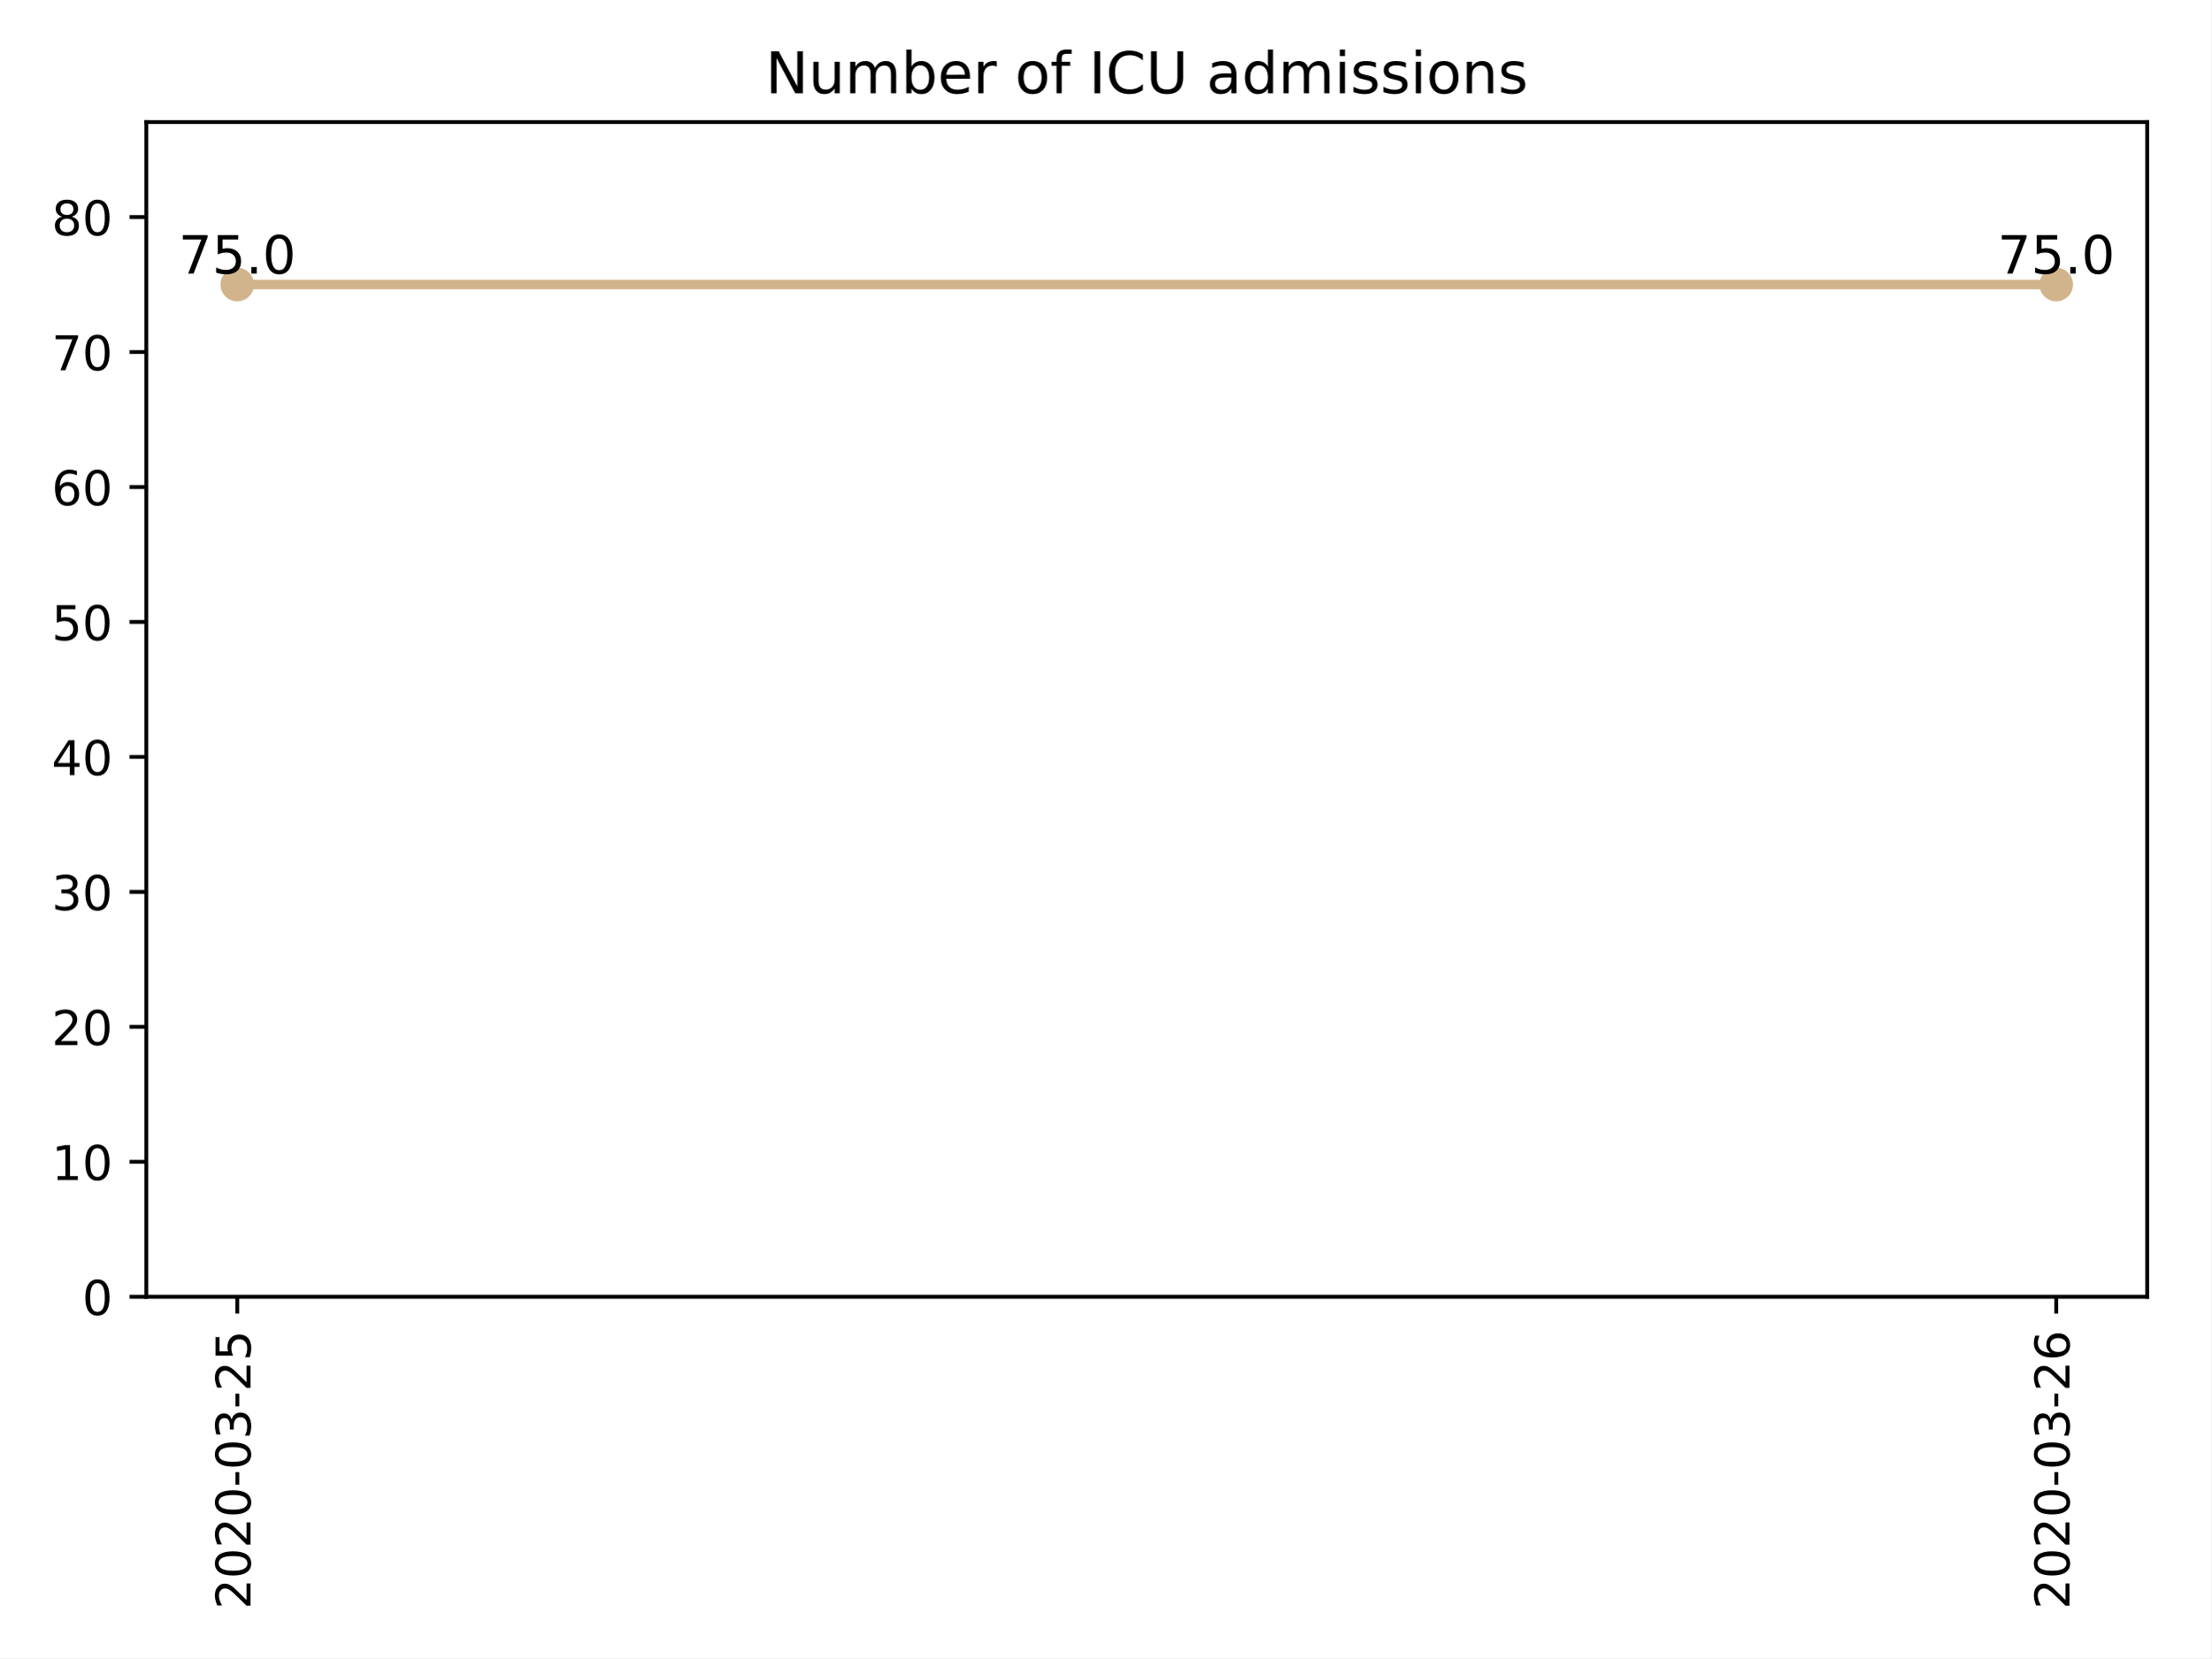
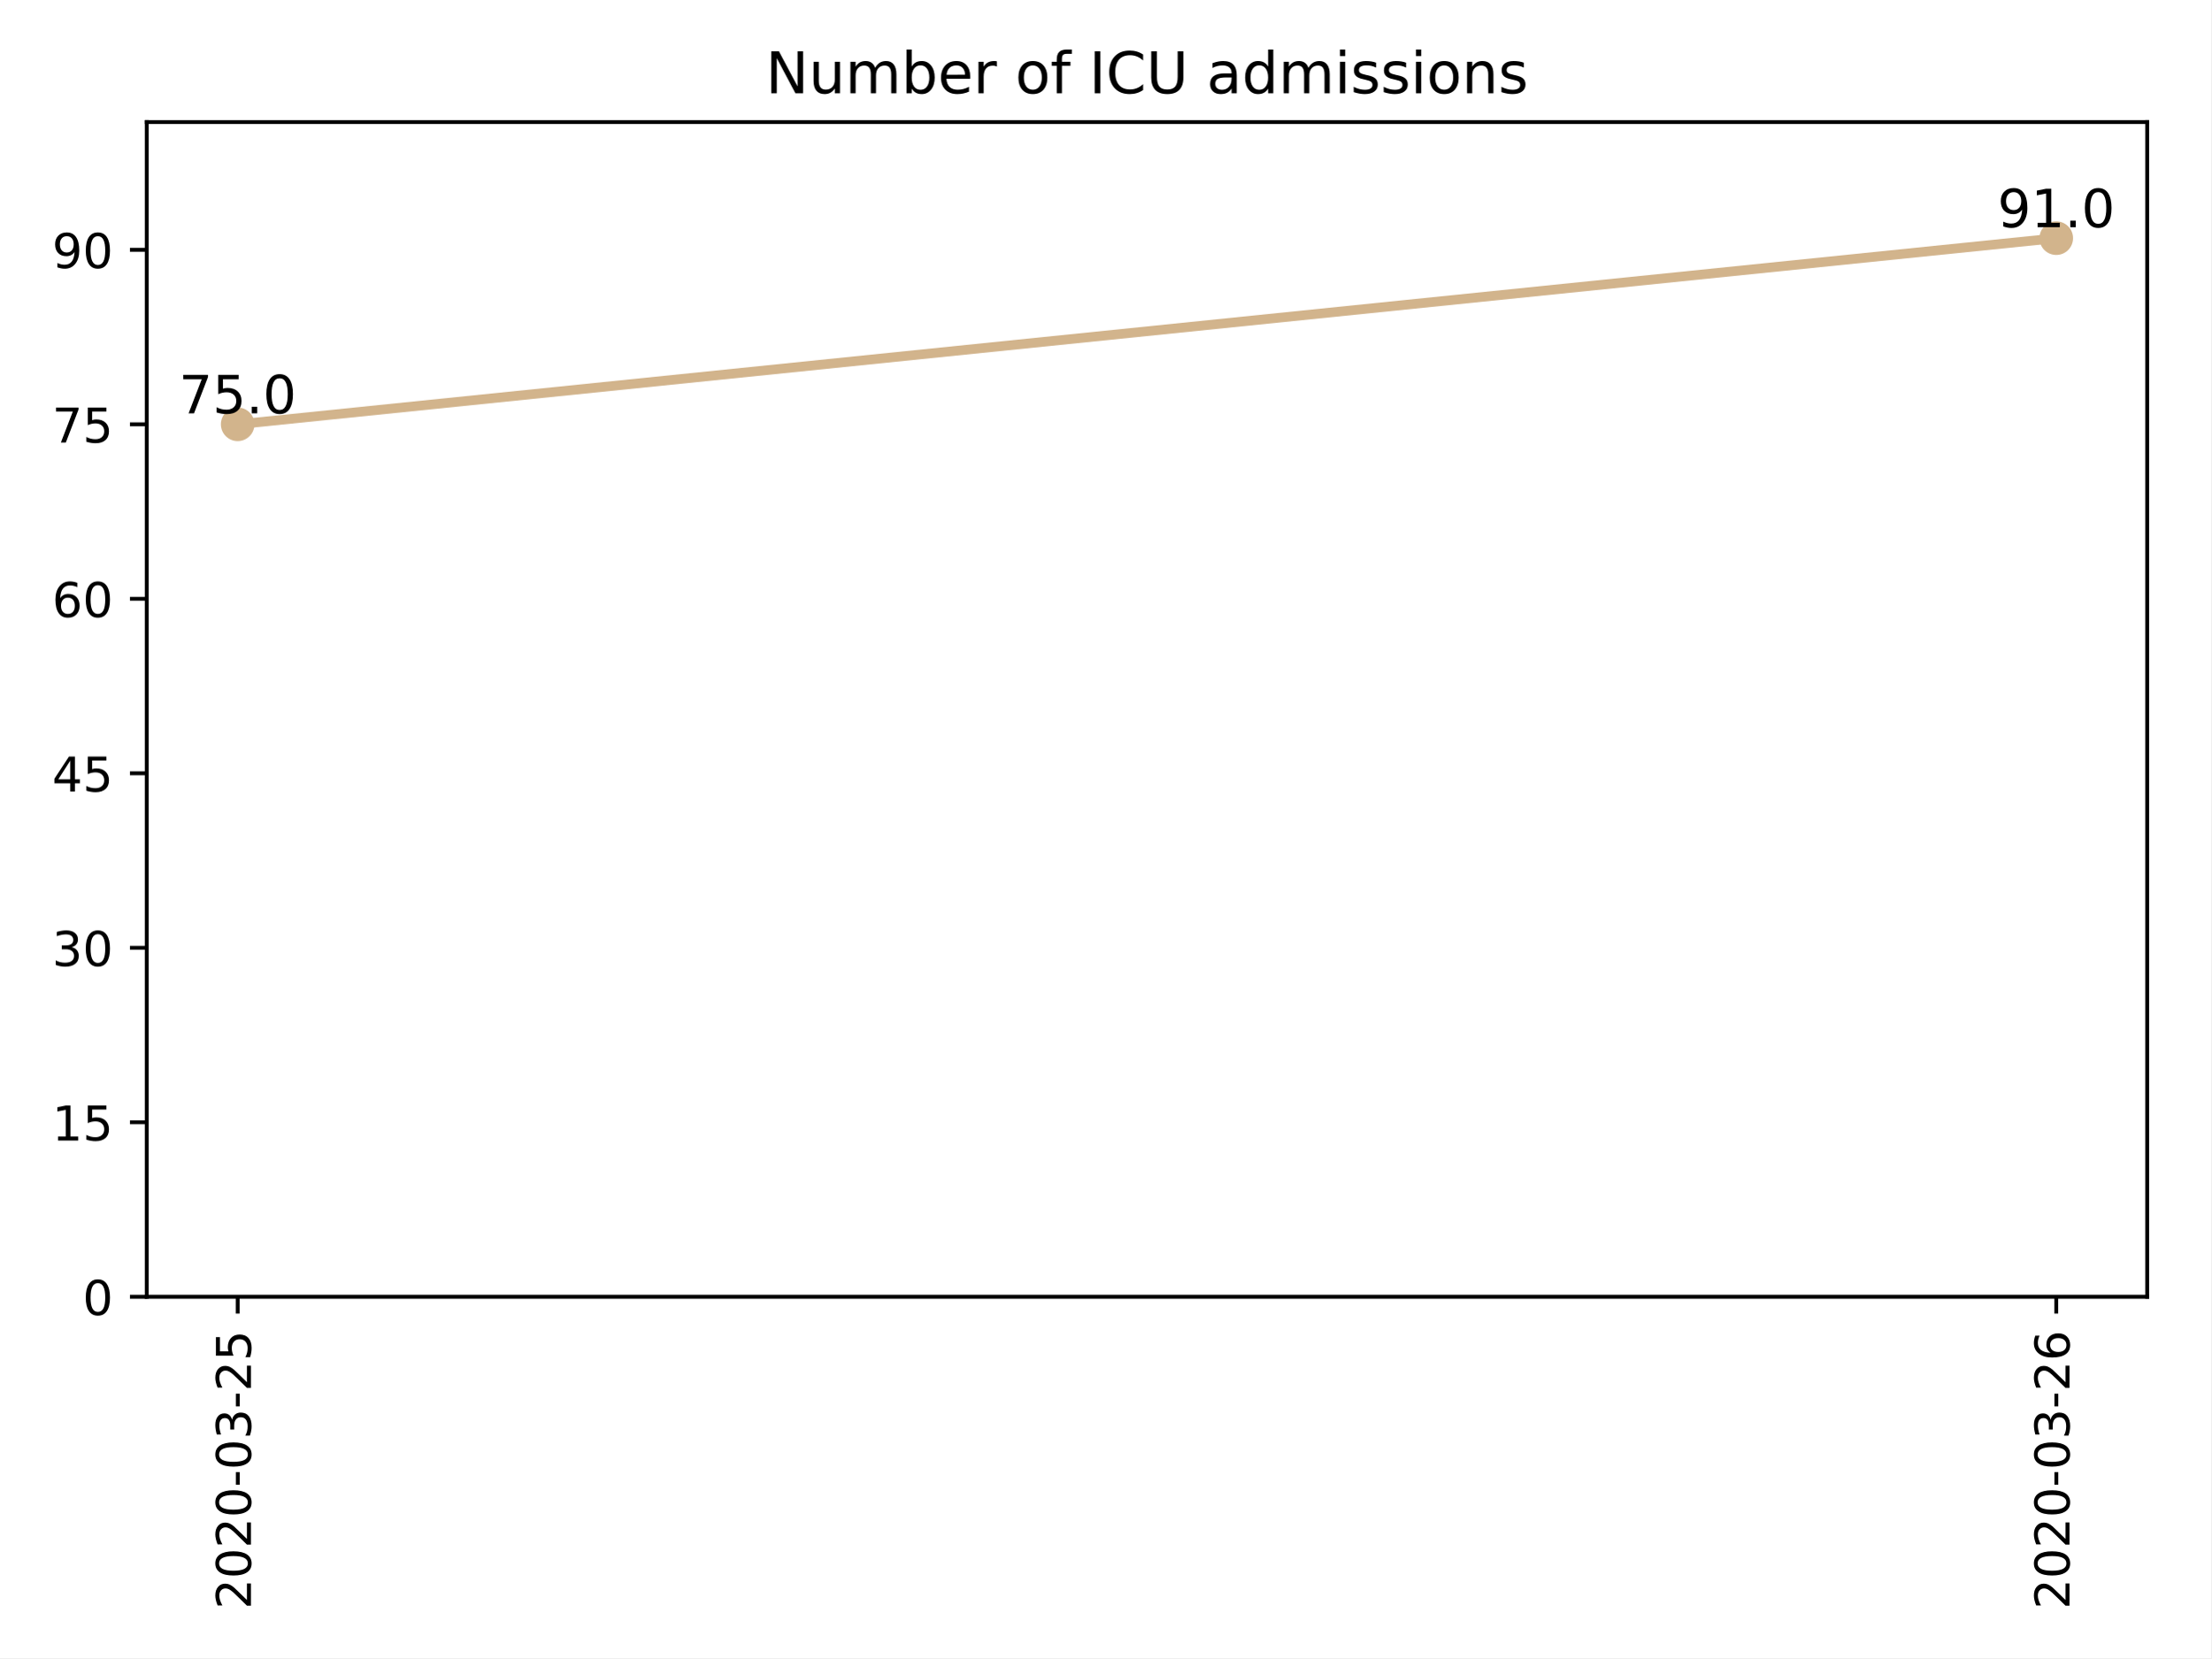
<svg xmlns="http://www.w3.org/2000/svg" xmlns:xlink="http://www.w3.org/1999/xlink" height="345.6pt" version="1.1" viewBox="0 0 460.8 345.6" width="460.8pt">
  <defs>
    <style type="text/css">
*{stroke-linecap:butt;stroke-linejoin:round;}
  </style>
  </defs>
  <g id="figure_1">
    <g id="patch_1">
      <path d="M 0 345.6  L 460.8 345.6  L 460.8 0  L 0 0  z " style="fill:#ffffff;" />
    </g>
    <g id="axes_1">
      <g id="patch_2">
-         <path d="M 30.49 270.29  L 447.48 270.29  L 447.48 25.44  L 30.49 25.44  z " style="fill:#ffffff;" />
+         <path d="M 30.58 270.29  L 447.48 270.29  L 447.48 25.44  L 30.58 25.44  z " style="fill:#ffffff;" />
      </g>
      <g id="matplotlib.axis_1">
        <g id="xtick_1">
          <g id="line2d_1">
            <defs>
-               <path d="M 0 0  L 0 3.5  " id="m0ed6d6814e" style="stroke:#000000;stroke-width:0.8;" />
-             </defs>
-             <g>
-               <use style="stroke:#000000;stroke-width:0.8;" x="49.444" xlink:href="#m0ed6d6814e" y="270.29" />
+               <path d="M 0 0  L 0 3.5  " id="me7510aebe4" style="stroke:#000000;stroke-width:0.8;" />
+             </defs>
+             <g>
+               <use style="stroke:#000000;stroke-width:0.8;" x="49.53" xlink:href="#me7510aebe4" y="270.29" />
            </g>
          </g>
          <g id="text_1">
            <defs>
              <path d="M 19.188 8.297  L 53.609 8.297  L 53.609 0  L 7.328 0  L 7.328 8.297  Q 12.938 14.109 22.625 23.891  Q 32.328 33.688 34.812 36.531  Q 39.547 41.844 41.422 45.531  Q 43.312 49.219 43.312 52.781  Q 43.312 58.594 39.234 62.25  Q 35.156 65.922 28.609 65.922  Q 23.969 65.922 18.812 64.312  Q 13.672 62.703 7.812 59.422  L 7.812 69.391  Q 13.766 71.781 18.938 73  Q 24.125 74.219 28.422 74.219  Q 39.75 74.219 46.484 68.547  Q 53.219 62.891 53.219 53.422  Q 53.219 48.922 51.531 44.891  Q 49.859 40.875 45.406 35.406  Q 44.188 33.984 37.641 27.219  Q 31.109 20.453 19.188 8.297  z " id="DejaVuSans-32" />
              <path d="M 31.781 66.406  Q 24.172 66.406 20.328 58.906  Q 16.5 51.422 16.5 36.375  Q 16.5 21.391 20.328 13.891  Q 24.172 6.391 31.781 6.391  Q 39.453 6.391 43.281 13.891  Q 47.125 21.391 47.125 36.375  Q 47.125 51.422 43.281 58.906  Q 39.453 66.406 31.781 66.406  z M 31.781 74.219  Q 44.047 74.219 50.516 64.516  Q 56.984 54.828 56.984 36.375  Q 56.984 17.969 50.516 8.266  Q 44.047 -1.422 31.781 -1.422  Q 19.531 -1.422 13.062 8.266  Q 6.594 17.969 6.594 36.375  Q 6.594 54.828 13.062 64.516  Q 19.531 74.219 31.781 74.219  z " id="DejaVuSans-30" />
              <path d="M 4.891 31.391  L 31.203 31.391  L 31.203 23.391  L 4.891 23.391  z " id="DejaVuSans-2d" />
              <path d="M 40.578 39.312  Q 47.656 37.797 51.625 33  Q 55.609 28.219 55.609 21.188  Q 55.609 10.406 48.188 4.484  Q 40.766 -1.422 27.094 -1.422  Q 22.516 -1.422 17.656 -0.516  Q 12.797 0.391 7.625 2.203  L 7.625 11.719  Q 11.719 9.328 16.594 8.109  Q 21.484 6.891 26.812 6.891  Q 36.078 6.891 40.938 10.547  Q 45.797 14.203 45.797 21.188  Q 45.797 27.641 41.281 31.266  Q 36.766 34.906 28.719 34.906  L 20.219 34.906  L 20.219 43.016  L 29.109 43.016  Q 36.375 43.016 40.234 45.922  Q 44.094 48.828 44.094 54.297  Q 44.094 59.906 40.109 62.906  Q 36.141 65.922 28.719 65.922  Q 24.656 65.922 20.016 65.031  Q 15.375 64.156 9.812 62.312  L 9.812 71.094  Q 15.438 72.656 20.344 73.438  Q 25.25 74.219 29.594 74.219  Q 40.828 74.219 47.359 69.109  Q 53.906 64.016 53.906 55.328  Q 53.906 49.266 50.438 45.094  Q 46.969 40.922 40.578 39.312  z " id="DejaVuSans-33" />
              <path d="M 10.797 72.906  L 49.516 72.906  L 49.516 64.594  L 19.828 64.594  L 19.828 46.734  Q 21.969 47.469 24.109 47.828  Q 26.266 48.188 28.422 48.188  Q 40.625 48.188 47.75 41.5  Q 54.891 34.812 54.891 23.391  Q 54.891 11.625 47.562 5.094  Q 40.234 -1.422 26.906 -1.422  Q 22.312 -1.422 17.547 -0.641  Q 12.797 0.141 7.719 1.703  L 7.719 11.625  Q 12.109 9.234 16.797 8.062  Q 21.484 6.891 26.703 6.891  Q 35.156 6.891 40.078 11.328  Q 45.016 15.766 45.016 23.391  Q 45.016 31 40.078 35.438  Q 35.156 39.891 26.703 39.891  Q 22.75 39.891 18.812 39.016  Q 14.891 38.141 10.797 36.281  z " id="DejaVuSans-35" />
            </defs>
-             <g transform="translate(52.20347 335.4056)rotate(-90)scale(0.1 -0.1)">
+             <g transform="translate(52.28937 335.4056)rotate(-90)scale(0.1 -0.1)">
              <use xlink:href="#DejaVuSans-32" />
              <use x="63.623" xlink:href="#DejaVuSans-30" />
              <use x="127.246" xlink:href="#DejaVuSans-32" />
              <use x="190.869" xlink:href="#DejaVuSans-30" />
              <use x="254.492" xlink:href="#DejaVuSans-2d" />
              <use x="290.576" xlink:href="#DejaVuSans-30" />
              <use x="354.199" xlink:href="#DejaVuSans-33" />
              <use x="417.822" xlink:href="#DejaVuSans-2d" />
              <use x="453.906" xlink:href="#DejaVuSans-32" />
              <use x="517.529" xlink:href="#DejaVuSans-35" />
            </g>
          </g>
        </g>
        <g id="xtick_2">
          <g id="line2d_2">
            <g>
-               <use style="stroke:#000000;stroke-width:0.8;" x="428.526" xlink:href="#m0ed6d6814e" y="270.29" />
+               <use style="stroke:#000000;stroke-width:0.8;" x="428.53" xlink:href="#me7510aebe4" y="270.29" />
            </g>
          </g>
          <g id="text_2">
            <defs>
              <path d="M 33.016 40.375  Q 26.375 40.375 22.484 35.828  Q 18.609 31.297 18.609 23.391  Q 18.609 15.531 22.484 10.953  Q 26.375 6.391 33.016 6.391  Q 39.656 6.391 43.531 10.953  Q 47.406 15.531 47.406 23.391  Q 47.406 31.297 43.531 35.828  Q 39.656 40.375 33.016 40.375  z M 52.594 71.297  L 52.594 62.312  Q 48.875 64.062 45.094 64.984  Q 41.312 65.922 37.594 65.922  Q 27.828 65.922 22.672 59.328  Q 17.531 52.734 16.797 39.406  Q 19.672 43.656 24.016 45.922  Q 28.375 48.188 33.594 48.188  Q 44.578 48.188 50.953 41.516  Q 57.328 34.859 57.328 23.391  Q 57.328 12.156 50.688 5.359  Q 44.047 -1.422 33.016 -1.422  Q 20.359 -1.422 13.672 8.266  Q 6.984 17.969 6.984 36.375  Q 6.984 53.656 15.188 63.938  Q 23.391 74.219 37.203 74.219  Q 40.922 74.219 44.703 73.484  Q 48.484 72.75 52.594 71.297  z " id="DejaVuSans-36" />
            </defs>
-             <g transform="translate(431.2853 335.4056)rotate(-90)scale(0.1 -0.1)">
+             <g transform="translate(431.2894 335.4056)rotate(-90)scale(0.1 -0.1)">
              <use xlink:href="#DejaVuSans-32" />
              <use x="63.623" xlink:href="#DejaVuSans-30" />
              <use x="127.246" xlink:href="#DejaVuSans-32" />
              <use x="190.869" xlink:href="#DejaVuSans-30" />
              <use x="254.492" xlink:href="#DejaVuSans-2d" />
              <use x="290.576" xlink:href="#DejaVuSans-30" />
              <use x="354.199" xlink:href="#DejaVuSans-33" />
              <use x="417.822" xlink:href="#DejaVuSans-2d" />
              <use x="453.906" xlink:href="#DejaVuSans-32" />
              <use x="517.529" xlink:href="#DejaVuSans-36" />
            </g>
          </g>
        </g>
      </g>
      <g id="matplotlib.axis_2">
        <g id="ytick_1">
          <g id="line2d_3">
            <defs>
-               <path d="M 0 0  L -3.5 0  " id="me2f45a6778" style="stroke:#000000;stroke-width:0.8;" />
-             </defs>
-             <g>
-               <use style="stroke:#000000;stroke-width:0.8;" x="30.49" xlink:href="#me2f45a6778" y="270.29" />
+               <path d="M 0 0  L -3.5 0  " id="m9ce9e73a9e" style="stroke:#000000;stroke-width:0.8;" />
+             </defs>
+             <g>
+               <use style="stroke:#000000;stroke-width:0.8;" x="30.58" xlink:href="#m9ce9e73a9e" y="270.29" />
            </g>
          </g>
          <g id="text_3">
-             <g transform="translate(17.1275 274.0892)scale(0.1 -0.1)">
+             <g transform="translate(17.2175 274.0892)scale(0.1 -0.1)">
              <use xlink:href="#DejaVuSans-30" />
            </g>
          </g>
        </g>
        <g id="ytick_2">
          <g id="line2d_4">
            <g>
-               <use style="stroke:#000000;stroke-width:0.8;" x="30.49" xlink:href="#me2f45a6778" y="242.158" />
+               <use style="stroke:#000000;stroke-width:0.8;" x="30.58" xlink:href="#m9ce9e73a9e" y="233.919" />
            </g>
          </g>
          <g id="text_4">
            <defs>
              <path d="M 12.406 8.297  L 28.516 8.297  L 28.516 63.922  L 10.984 60.406  L 10.984 69.391  L 28.422 72.906  L 38.281 72.906  L 38.281 8.297  L 54.391 8.297  L 54.391 0  L 12.406 0  z " id="DejaVuSans-31" />
            </defs>
-             <g transform="translate(10.765 245.9577)scale(0.1 -0.1)">
+             <g transform="translate(10.855 237.7182)scale(0.1 -0.1)">
              <use xlink:href="#DejaVuSans-31" />
-               <use x="63.623" xlink:href="#DejaVuSans-30" />
+               <use x="63.623" xlink:href="#DejaVuSans-35" />
            </g>
          </g>
        </g>
        <g id="ytick_3">
          <g id="line2d_5">
            <g>
-               <use style="stroke:#000000;stroke-width:0.8;" x="30.49" xlink:href="#me2f45a6778" y="214.027" />
+               <use style="stroke:#000000;stroke-width:0.8;" x="30.58" xlink:href="#m9ce9e73a9e" y="197.548" />
            </g>
          </g>
          <g id="text_5">
-             <g transform="translate(10.765 217.8261)scale(0.1 -0.1)">
-               <use xlink:href="#DejaVuSans-32" />
+             <g transform="translate(10.855 201.3471)scale(0.1 -0.1)">
+               <use xlink:href="#DejaVuSans-33" />
              <use x="63.623" xlink:href="#DejaVuSans-30" />
            </g>
          </g>
        </g>
        <g id="ytick_4">
          <g id="line2d_6">
            <g>
-               <use style="stroke:#000000;stroke-width:0.8;" x="30.49" xlink:href="#me2f45a6778" y="185.895" />
+               <use style="stroke:#000000;stroke-width:0.8;" x="30.58" xlink:href="#m9ce9e73a9e" y="161.177" />
            </g>
          </g>
          <g id="text_6">
-             <g transform="translate(10.765 189.6946)scale(0.1 -0.1)">
-               <use xlink:href="#DejaVuSans-33" />
-               <use x="63.623" xlink:href="#DejaVuSans-30" />
+             <defs>
+               <path d="M 37.797 64.312  L 12.891 25.391  L 37.797 25.391  z M 35.203 72.906  L 47.609 72.906  L 47.609 25.391  L 58.016 25.391  L 58.016 17.188  L 47.609 17.188  L 47.609 0  L 37.797 0  L 37.797 17.188  L 4.891 17.188  L 4.891 26.703  z " id="DejaVuSans-34" />
+             </defs>
+             <g transform="translate(10.855 164.976)scale(0.1 -0.1)">
+               <use xlink:href="#DejaVuSans-34" />
+               <use x="63.623" xlink:href="#DejaVuSans-35" />
            </g>
          </g>
        </g>
        <g id="ytick_5">
          <g id="line2d_7">
            <g>
-               <use style="stroke:#000000;stroke-width:0.8;" x="30.49" xlink:href="#me2f45a6778" y="157.764" />
+               <use style="stroke:#000000;stroke-width:0.8;" x="30.58" xlink:href="#m9ce9e73a9e" y="124.806" />
            </g>
          </g>
          <g id="text_7">
-             <defs>
-               <path d="M 37.797 64.312  L 12.891 25.391  L 37.797 25.391  z M 35.203 72.906  L 47.609 72.906  L 47.609 25.391  L 58.016 25.391  L 58.016 17.188  L 47.609 17.188  L 47.609 0  L 37.797 0  L 37.797 17.188  L 4.891 17.188  L 4.891 26.703  z " id="DejaVuSans-34" />
-             </defs>
-             <g transform="translate(10.765 161.563)scale(0.1 -0.1)">
-               <use xlink:href="#DejaVuSans-34" />
+             <g transform="translate(10.855 128.605)scale(0.1 -0.1)">
+               <use xlink:href="#DejaVuSans-36" />
              <use x="63.623" xlink:href="#DejaVuSans-30" />
            </g>
          </g>
        </g>
        <g id="ytick_6">
          <g id="line2d_8">
            <g>
-               <use style="stroke:#000000;stroke-width:0.8;" x="30.49" xlink:href="#me2f45a6778" y="129.632" />
+               <use style="stroke:#000000;stroke-width:0.8;" x="30.58" xlink:href="#m9ce9e73a9e" y="88.435" />
            </g>
          </g>
          <g id="text_8">
-             <g transform="translate(10.765 133.4315)scale(0.1 -0.1)">
-               <use xlink:href="#DejaVuSans-35" />
-               <use x="63.623" xlink:href="#DejaVuSans-30" />
+             <defs>
+               <path d="M 8.203 72.906  L 55.078 72.906  L 55.078 68.703  L 28.609 0  L 18.312 0  L 43.219 64.594  L 8.203 64.594  z " id="DejaVuSans-37" />
+             </defs>
+             <g transform="translate(10.855 92.2339)scale(0.1 -0.1)">
+               <use xlink:href="#DejaVuSans-37" />
+               <use x="63.623" xlink:href="#DejaVuSans-35" />
            </g>
          </g>
        </g>
        <g id="ytick_7">
          <g id="line2d_9">
            <g>
-               <use style="stroke:#000000;stroke-width:0.8;" x="30.49" xlink:href="#me2f45a6778" y="101.501" />
+               <use style="stroke:#000000;stroke-width:0.8;" x="30.58" xlink:href="#m9ce9e73a9e" y="52.064" />
            </g>
          </g>
          <g id="text_9">
-             <g transform="translate(10.765 105.2999)scale(0.1 -0.1)">
-               <use xlink:href="#DejaVuSans-36" />
-               <use x="63.623" xlink:href="#DejaVuSans-30" />
-             </g>
-           </g>
-         </g>
-         <g id="ytick_8">
-           <g id="line2d_10">
-             <g>
-               <use style="stroke:#000000;stroke-width:0.8;" x="30.49" xlink:href="#me2f45a6778" y="73.369" />
-             </g>
-           </g>
-           <g id="text_10">
-             <defs>
-               <path d="M 8.203 72.906  L 55.078 72.906  L 55.078 68.703  L 28.609 0  L 18.312 0  L 43.219 64.594  L 8.203 64.594  z " id="DejaVuSans-37" />
-             </defs>
-             <g transform="translate(10.765 77.16835)scale(0.1 -0.1)">
-               <use xlink:href="#DejaVuSans-37" />
-               <use x="63.623" xlink:href="#DejaVuSans-30" />
-             </g>
-           </g>
-         </g>
-         <g id="ytick_9">
-           <g id="line2d_11">
-             <g>
-               <use style="stroke:#000000;stroke-width:0.8;" x="30.49" xlink:href="#me2f45a6778" y="45.238" />
-             </g>
-           </g>
-           <g id="text_11">
-             <defs>
-               <path d="M 31.781 34.625  Q 24.75 34.625 20.719 30.859  Q 16.703 27.094 16.703 20.516  Q 16.703 13.922 20.719 10.156  Q 24.75 6.391 31.781 6.391  Q 38.812 6.391 42.859 10.172  Q 46.922 13.969 46.922 20.516  Q 46.922 27.094 42.891 30.859  Q 38.875 34.625 31.781 34.625  z M 21.922 38.812  Q 15.578 40.375 12.031 44.719  Q 8.5 49.078 8.5 55.328  Q 8.5 64.062 14.719 69.141  Q 20.953 74.219 31.781 74.219  Q 42.672 74.219 48.875 69.141  Q 55.078 64.062 55.078 55.328  Q 55.078 49.078 51.531 44.719  Q 48 40.375 41.703 38.812  Q 48.828 37.156 52.797 32.312  Q 56.781 27.484 56.781 20.516  Q 56.781 9.906 50.312 4.234  Q 43.844 -1.422 31.781 -1.422  Q 19.734 -1.422 13.25 4.234  Q 6.781 9.906 6.781 20.516  Q 6.781 27.484 10.781 32.312  Q 14.797 37.156 21.922 38.812  z M 18.312 54.391  Q 18.312 48.734 21.844 45.562  Q 25.391 42.391 31.781 42.391  Q 38.141 42.391 41.719 45.562  Q 45.312 48.734 45.312 54.391  Q 45.312 60.062 41.719 63.234  Q 38.141 66.406 31.781 66.406  Q 25.391 66.406 21.844 63.234  Q 18.312 60.062 18.312 54.391  z " id="DejaVuSans-38" />
-             </defs>
-             <g transform="translate(10.765 49.0368)scale(0.1 -0.1)">
-               <use xlink:href="#DejaVuSans-38" />
-               <use x="63.623" xlink:href="#DejaVuSans-30" />
-             </g>
-           </g>
-         </g>
-       </g>
-       <g id="line2d_12">
-         <path clip-path="url(#pfb06082cea)" d="M 49.444 59.303  L 428.526 59.303  " style="fill:none;stroke:#d2b48c;stroke-linecap:square;stroke-width:2;" />
+             <defs>
+               <path d="M 10.984 1.516  L 10.984 10.5  Q 14.703 8.734 18.5 7.812  Q 22.312 6.891 25.984 6.891  Q 35.75 6.891 40.891 13.453  Q 46.047 20.016 46.781 33.406  Q 43.953 29.203 39.594 26.953  Q 35.25 24.703 29.984 24.703  Q 19.047 24.703 12.672 31.312  Q 6.297 37.938 6.297 49.422  Q 6.297 60.641 12.938 67.422  Q 19.578 74.219 30.609 74.219  Q 43.266 74.219 49.922 64.516  Q 56.594 54.828 56.594 36.375  Q 56.594 19.141 48.406 8.859  Q 40.234 -1.422 26.422 -1.422  Q 22.703 -1.422 18.891 -0.688  Q 15.094 0.047 10.984 1.516  z M 30.609 32.422  Q 37.25 32.422 41.125 36.953  Q 45.016 41.5 45.016 49.422  Q 45.016 57.281 41.125 61.844  Q 37.25 66.406 30.609 66.406  Q 23.969 66.406 20.094 61.844  Q 16.219 57.281 16.219 49.422  Q 16.219 41.5 20.094 36.953  Q 23.969 32.422 30.609 32.422  z " id="DejaVuSans-39" />
+             </defs>
+             <g transform="translate(10.855 55.86284)scale(0.1 -0.1)">
+               <use xlink:href="#DejaVuSans-39" />
+               <use x="63.623" xlink:href="#DejaVuSans-30" />
+             </g>
+           </g>
+         </g>
+       </g>
+       <g id="line2d_10">
+         <path clip-path="url(#pdaf70bbdc7)" d="M 49.53 88.435  L 428.53 49.639  " style="fill:none;stroke:#d2b48c;stroke-linecap:square;stroke-width:2;" />
        <defs>
-           <path d="M 0 3  C 0.796 3 1.559 2.684 2.121 2.121  C 2.684 1.559 3 0.796 3 0  C 3 -0.796 2.684 -1.559 2.121 -2.121  C 1.559 -2.684 0.796 -3 0 -3  C -0.796 -3 -1.559 -2.684 -2.121 -2.121  C -2.684 -1.559 -3 -0.796 -3 0  C -3 0.796 -2.684 1.559 -2.121 2.121  C -1.559 2.684 -0.796 3 0 3  z " id="m03b88e745e" style="stroke:#d2b48c;" />
+           <path d="M 0 3  C 0.796 3 1.559 2.684 2.121 2.121  C 2.684 1.559 3 0.796 3 0  C 3 -0.796 2.684 -1.559 2.121 -2.121  C 1.559 -2.684 0.796 -3 0 -3  C -0.796 -3 -1.559 -2.684 -2.121 -2.121  C -2.684 -1.559 -3 -0.796 -3 0  C -3 0.796 -2.684 1.559 -2.121 2.121  C -1.559 2.684 -0.796 3 0 3  z " id="mb117e94837" style="stroke:#d2b48c;" />
        </defs>
-         <g clip-path="url(#pfb06082cea)">
-           <use style="fill:#d2b48c;stroke:#d2b48c;" x="49.444" xlink:href="#m03b88e745e" y="59.303" />
-           <use style="fill:#d2b48c;stroke:#d2b48c;" x="428.526" xlink:href="#m03b88e745e" y="59.303" />
+         <g clip-path="url(#pdaf70bbdc7)">
+           <use style="fill:#d2b48c;stroke:#d2b48c;" x="49.53" xlink:href="#mb117e94837" y="88.435" />
+           <use style="fill:#d2b48c;stroke:#d2b48c;" x="428.53" xlink:href="#mb117e94837" y="49.639" />
        </g>
      </g>
      <g id="patch_3">
-         <path d="M 30.49 270.29  L 30.49 25.44  " style="fill:none;stroke:#000000;stroke-linecap:square;stroke-linejoin:miter;stroke-width:0.8;" />
+         <path d="M 30.58 270.29  L 30.58 25.44  " style="fill:none;stroke:#000000;stroke-linecap:square;stroke-linejoin:miter;stroke-width:0.8;" />
      </g>
      <g id="patch_4">
        <path d="M 447.48 270.29  L 447.48 25.44  " style="fill:none;stroke:#000000;stroke-linecap:square;stroke-linejoin:miter;stroke-width:0.8;" />
      </g>
      <g id="patch_5">
-         <path d="M 30.49 270.29  L 447.48 270.29  " style="fill:none;stroke:#000000;stroke-linecap:square;stroke-linejoin:miter;stroke-width:0.8;" />
+         <path d="M 30.58 270.29  L 447.48 270.29  " style="fill:none;stroke:#000000;stroke-linecap:square;stroke-linejoin:miter;stroke-width:0.8;" />
      </g>
      <g id="patch_6">
-         <path d="M 30.49 25.44  L 447.48 25.44  " style="fill:none;stroke:#000000;stroke-linecap:square;stroke-linejoin:miter;stroke-width:0.8;" />
-       </g>
-       <g id="text_12">
+         <path d="M 30.58 25.44  L 447.48 25.44  " style="fill:none;stroke:#000000;stroke-linecap:square;stroke-linejoin:miter;stroke-width:0.8;" />
+       </g>
+       <g id="text_10">
        <defs>
          <path d="M 10.688 12.406  L 21 12.406  L 21 0  L 10.688 0  z " id="DejaVuSans-2e" />
        </defs>
-         <g transform="translate(37.198 57.0157)scale(0.11 -0.11)">
+         <g transform="translate(37.28391 86.14703)scale(0.11 -0.11)">
          <use xlink:href="#DejaVuSans-37" />
          <use x="63.623" xlink:href="#DejaVuSans-35" />
          <use x="127.246" xlink:href="#DejaVuSans-2e" />
          <use x="159.033" xlink:href="#DejaVuSans-30" />
        </g>
      </g>
-       <g id="text_13">
-         <g transform="translate(416.2798 57.0157)scale(0.11 -0.11)">
-           <use xlink:href="#DejaVuSans-37" />
-           <use x="63.623" xlink:href="#DejaVuSans-35" />
+       <g id="text_11">
+         <g transform="translate(416.2839 47.35122)scale(0.11 -0.11)">
+           <use xlink:href="#DejaVuSans-39" />
+           <use x="63.623" xlink:href="#DejaVuSans-31" />
          <use x="127.246" xlink:href="#DejaVuSans-2e" />
          <use x="159.033" xlink:href="#DejaVuSans-30" />
        </g>
      </g>
-       <g id="text_14">
+       <g id="text_12">
        <defs>
          <path d="M 9.812 72.906  L 23.094 72.906  L 55.422 11.922  L 55.422 72.906  L 64.984 72.906  L 64.984 0  L 51.703 0  L 19.391 60.984  L 19.391 0  L 9.812 0  z " id="DejaVuSans-4e" />
          <path d="M 8.5 21.578  L 8.5 54.688  L 17.484 54.688  L 17.484 21.922  Q 17.484 14.156 20.5 10.266  Q 23.531 6.391 29.594 6.391  Q 36.859 6.391 41.078 11.031  Q 45.312 15.672 45.312 23.688  L 45.312 54.688  L 54.297 54.688  L 54.297 0  L 45.312 0  L 45.312 8.406  Q 42.047 3.422 37.719 1  Q 33.406 -1.422 27.688 -1.422  Q 18.266 -1.422 13.375 4.438  Q 8.5 10.297 8.5 21.578  z M 31.109 56  z " id="DejaVuSans-75" />
          <path d="M 52 44.188  Q 55.375 50.25 60.062 53.125  Q 64.75 56 71.094 56  Q 79.641 56 84.281 50.016  Q 88.922 44.047 88.922 33.016  L 88.922 0  L 79.891 0  L 79.891 32.719  Q 79.891 40.578 77.094 44.375  Q 74.312 48.188 68.609 48.188  Q 61.625 48.188 57.562 43.547  Q 53.516 38.922 53.516 30.906  L 53.516 0  L 44.484 0  L 44.484 32.719  Q 44.484 40.625 41.703 44.406  Q 38.922 48.188 33.109 48.188  Q 26.219 48.188 22.156 43.531  Q 18.109 38.875 18.109 30.906  L 18.109 0  L 9.078 0  L 9.078 54.688  L 18.109 54.688  L 18.109 46.188  Q 21.188 51.219 25.484 53.609  Q 29.781 56 35.688 56  Q 41.656 56 45.828 52.969  Q 50 49.953 52 44.188  z " id="DejaVuSans-6d" />
          <path d="M 48.688 27.297  Q 48.688 37.203 44.609 42.844  Q 40.531 48.484 33.406 48.484  Q 26.266 48.484 22.188 42.844  Q 18.109 37.203 18.109 27.297  Q 18.109 17.391 22.188 11.75  Q 26.266 6.109 33.406 6.109  Q 40.531 6.109 44.609 11.75  Q 48.688 17.391 48.688 27.297  z M 18.109 46.391  Q 20.953 51.266 25.266 53.625  Q 29.594 56 35.594 56  Q 45.562 56 51.781 48.094  Q 58.016 40.188 58.016 27.297  Q 58.016 14.406 51.781 6.484  Q 45.562 -1.422 35.594 -1.422  Q 29.594 -1.422 25.266 0.953  Q 20.953 3.328 18.109 8.203  L 18.109 0  L 9.078 0  L 9.078 75.984  L 18.109 75.984  z " id="DejaVuSans-62" />
          <path d="M 56.203 29.594  L 56.203 25.203  L 14.891 25.203  Q 15.484 15.922 20.484 11.062  Q 25.484 6.203 34.422 6.203  Q 39.594 6.203 44.453 7.469  Q 49.312 8.734 54.109 11.281  L 54.109 2.781  Q 49.266 0.734 44.188 -0.344  Q 39.109 -1.422 33.891 -1.422  Q 20.797 -1.422 13.156 6.188  Q 5.516 13.812 5.516 26.812  Q 5.516 40.234 12.766 48.109  Q 20.016 56 32.328 56  Q 43.359 56 49.781 48.891  Q 56.203 41.797 56.203 29.594  z M 47.219 32.234  Q 47.125 39.594 43.094 43.984  Q 39.062 48.391 32.422 48.391  Q 24.906 48.391 20.391 44.141  Q 15.875 39.891 15.188 32.172  z " id="DejaVuSans-65" />
          <path d="M 41.109 46.297  Q 39.594 47.172 37.812 47.578  Q 36.031 48 33.891 48  Q 26.266 48 22.188 43.047  Q 18.109 38.094 18.109 28.812  L 18.109 0  L 9.078 0  L 9.078 54.688  L 18.109 54.688  L 18.109 46.188  Q 20.953 51.172 25.484 53.578  Q 30.031 56 36.531 56  Q 37.453 56 38.578 55.875  Q 39.703 55.766 41.062 55.516  z " id="DejaVuSans-72" />
          <path id="DejaVuSans-20" />
          <path d="M 30.609 48.391  Q 23.391 48.391 19.188 42.75  Q 14.984 37.109 14.984 27.297  Q 14.984 17.484 19.156 11.844  Q 23.344 6.203 30.609 6.203  Q 37.797 6.203 41.984 11.859  Q 46.188 17.531 46.188 27.297  Q 46.188 37.016 41.984 42.703  Q 37.797 48.391 30.609 48.391  z M 30.609 56  Q 42.328 56 49.016 48.375  Q 55.719 40.766 55.719 27.297  Q 55.719 13.875 49.016 6.219  Q 42.328 -1.422 30.609 -1.422  Q 18.844 -1.422 12.172 6.219  Q 5.516 13.875 5.516 27.297  Q 5.516 40.766 12.172 48.375  Q 18.844 56 30.609 56  z " id="DejaVuSans-6f" />
          <path d="M 37.109 75.984  L 37.109 68.5  L 28.516 68.5  Q 23.688 68.5 21.797 66.547  Q 19.922 64.594 19.922 59.516  L 19.922 54.688  L 34.719 54.688  L 34.719 47.703  L 19.922 47.703  L 19.922 0  L 10.891 0  L 10.891 47.703  L 2.297 47.703  L 2.297 54.688  L 10.891 54.688  L 10.891 58.5  Q 10.891 67.625 15.141 71.797  Q 19.391 75.984 28.609 75.984  z " id="DejaVuSans-66" />
          <path d="M 9.812 72.906  L 19.672 72.906  L 19.672 0  L 9.812 0  z " id="DejaVuSans-49" />
          <path d="M 64.406 67.281  L 64.406 56.891  Q 59.422 61.531 53.781 63.812  Q 48.141 66.109 41.797 66.109  Q 29.297 66.109 22.656 58.469  Q 16.016 50.828 16.016 36.375  Q 16.016 21.969 22.656 14.328  Q 29.297 6.688 41.797 6.688  Q 48.141 6.688 53.781 8.984  Q 59.422 11.281 64.406 15.922  L 64.406 5.609  Q 59.234 2.094 53.438 0.328  Q 47.656 -1.422 41.219 -1.422  Q 24.656 -1.422 15.125 8.703  Q 5.609 18.844 5.609 36.375  Q 5.609 53.953 15.125 64.078  Q 24.656 74.219 41.219 74.219  Q 47.75 74.219 53.531 72.484  Q 59.328 70.75 64.406 67.281  z " id="DejaVuSans-43" />
          <path d="M 8.688 72.906  L 18.609 72.906  L 18.609 28.609  Q 18.609 16.891 22.844 11.734  Q 27.094 6.594 36.625 6.594  Q 46.094 6.594 50.344 11.734  Q 54.594 16.891 54.594 28.609  L 54.594 72.906  L 64.5 72.906  L 64.5 27.391  Q 64.5 13.141 57.438 5.859  Q 50.391 -1.422 36.625 -1.422  Q 22.797 -1.422 15.734 5.859  Q 8.688 13.141 8.688 27.391  z " id="DejaVuSans-55" />
          <path d="M 34.281 27.484  Q 23.391 27.484 19.188 25  Q 14.984 22.516 14.984 16.5  Q 14.984 11.719 18.141 8.906  Q 21.297 6.109 26.703 6.109  Q 34.188 6.109 38.703 11.406  Q 43.219 16.703 43.219 25.484  L 43.219 27.484  z M 52.203 31.203  L 52.203 0  L 43.219 0  L 43.219 8.297  Q 40.141 3.328 35.547 0.953  Q 30.953 -1.422 24.312 -1.422  Q 15.922 -1.422 10.953 3.297  Q 6 8.016 6 15.922  Q 6 25.141 12.172 29.828  Q 18.359 34.516 30.609 34.516  L 43.219 34.516  L 43.219 35.406  Q 43.219 41.609 39.141 45  Q 35.062 48.391 27.688 48.391  Q 23 48.391 18.547 47.266  Q 14.109 46.141 10.016 43.891  L 10.016 52.203  Q 14.938 54.109 19.578 55.047  Q 24.219 56 28.609 56  Q 40.484 56 46.344 49.844  Q 52.203 43.703 52.203 31.203  z " id="DejaVuSans-61" />
          <path d="M 45.406 46.391  L 45.406 75.984  L 54.391 75.984  L 54.391 0  L 45.406 0  L 45.406 8.203  Q 42.578 3.328 38.25 0.953  Q 33.938 -1.422 27.875 -1.422  Q 17.969 -1.422 11.734 6.484  Q 5.516 14.406 5.516 27.297  Q 5.516 40.188 11.734 48.094  Q 17.969 56 27.875 56  Q 33.938 56 38.25 53.625  Q 42.578 51.266 45.406 46.391  z M 14.797 27.297  Q 14.797 17.391 18.875 11.75  Q 22.953 6.109 30.078 6.109  Q 37.203 6.109 41.297 11.75  Q 45.406 17.391 45.406 27.297  Q 45.406 37.203 41.297 42.844  Q 37.203 48.484 30.078 48.484  Q 22.953 48.484 18.875 42.844  Q 14.797 37.203 14.797 27.297  z " id="DejaVuSans-64" />
          <path d="M 9.422 54.688  L 18.406 54.688  L 18.406 0  L 9.422 0  z M 9.422 75.984  L 18.406 75.984  L 18.406 64.594  L 9.422 64.594  z " id="DejaVuSans-69" />
          <path d="M 44.281 53.078  L 44.281 44.578  Q 40.484 46.531 36.375 47.5  Q 32.281 48.484 27.875 48.484  Q 21.188 48.484 17.844 46.438  Q 14.5 44.391 14.5 40.281  Q 14.5 37.156 16.891 35.375  Q 19.281 33.594 26.516 31.984  L 29.594 31.297  Q 39.156 29.25 43.188 25.516  Q 47.219 21.781 47.219 15.094  Q 47.219 7.469 41.188 3.016  Q 35.156 -1.422 24.609 -1.422  Q 20.219 -1.422 15.453 -0.562  Q 10.688 0.297 5.422 2  L 5.422 11.281  Q 10.406 8.688 15.234 7.391  Q 20.062 6.109 24.812 6.109  Q 31.156 6.109 34.562 8.281  Q 37.984 10.453 37.984 14.406  Q 37.984 18.062 35.516 20.016  Q 33.062 21.969 24.703 23.781  L 21.578 24.516  Q 13.234 26.266 9.516 29.906  Q 5.812 33.547 5.812 39.891  Q 5.812 47.609 11.281 51.797  Q 16.75 56 26.812 56  Q 31.781 56 36.172 55.266  Q 40.578 54.547 44.281 53.078  z " id="DejaVuSans-73" />
          <path d="M 54.891 33.016  L 54.891 0  L 45.906 0  L 45.906 32.719  Q 45.906 40.484 42.875 44.328  Q 39.844 48.188 33.797 48.188  Q 26.516 48.188 22.312 43.547  Q 18.109 38.922 18.109 30.906  L 18.109 0  L 9.078 0  L 9.078 54.688  L 18.109 54.688  L 18.109 46.188  Q 21.344 51.125 25.703 53.562  Q 30.078 56 35.797 56  Q 45.219 56 50.047 50.172  Q 54.891 44.344 54.891 33.016  z " id="DejaVuSans-6e" />
        </defs>
-         <g transform="translate(159.5122 19.44)scale(0.12 -0.12)">
+         <g transform="translate(159.5572 19.44)scale(0.12 -0.12)">
          <use xlink:href="#DejaVuSans-4e" />
          <use x="74.805" xlink:href="#DejaVuSans-75" />
          <use x="138.184" xlink:href="#DejaVuSans-6d" />
          <use x="235.596" xlink:href="#DejaVuSans-62" />
          <use x="299.072" xlink:href="#DejaVuSans-65" />
          <use x="360.596" xlink:href="#DejaVuSans-72" />
          <use x="401.709" xlink:href="#DejaVuSans-20" />
          <use x="433.496" xlink:href="#DejaVuSans-6f" />
          <use x="494.678" xlink:href="#DejaVuSans-66" />
          <use x="529.883" xlink:href="#DejaVuSans-20" />
          <use x="561.67" xlink:href="#DejaVuSans-49" />
          <use x="591.162" xlink:href="#DejaVuSans-43" />
          <use x="660.986" xlink:href="#DejaVuSans-55" />
          <use x="734.18" xlink:href="#DejaVuSans-20" />
          <use x="765.967" xlink:href="#DejaVuSans-61" />
          <use x="827.246" xlink:href="#DejaVuSans-64" />
          <use x="890.723" xlink:href="#DejaVuSans-6d" />
          <use x="988.135" xlink:href="#DejaVuSans-69" />
          <use x="1015.918" xlink:href="#DejaVuSans-73" />
          <use x="1068.018" xlink:href="#DejaVuSans-73" />
          <use x="1120.117" xlink:href="#DejaVuSans-69" />
          <use x="1147.9" xlink:href="#DejaVuSans-6f" />
          <use x="1209.082" xlink:href="#DejaVuSans-6e" />
          <use x="1272.461" xlink:href="#DejaVuSans-73" />
        </g>
      </g>
    </g>
  </g>
  <defs>
-     <clipPath id="pfb06082cea">
-       <rect height="244.85" width="416.99" x="30.49" y="25.44" />
+     <clipPath id="pdaf70bbdc7">
+       <rect height="244.85" width="416.9" x="30.58" y="25.44" />
    </clipPath>
  </defs>
</svg>
